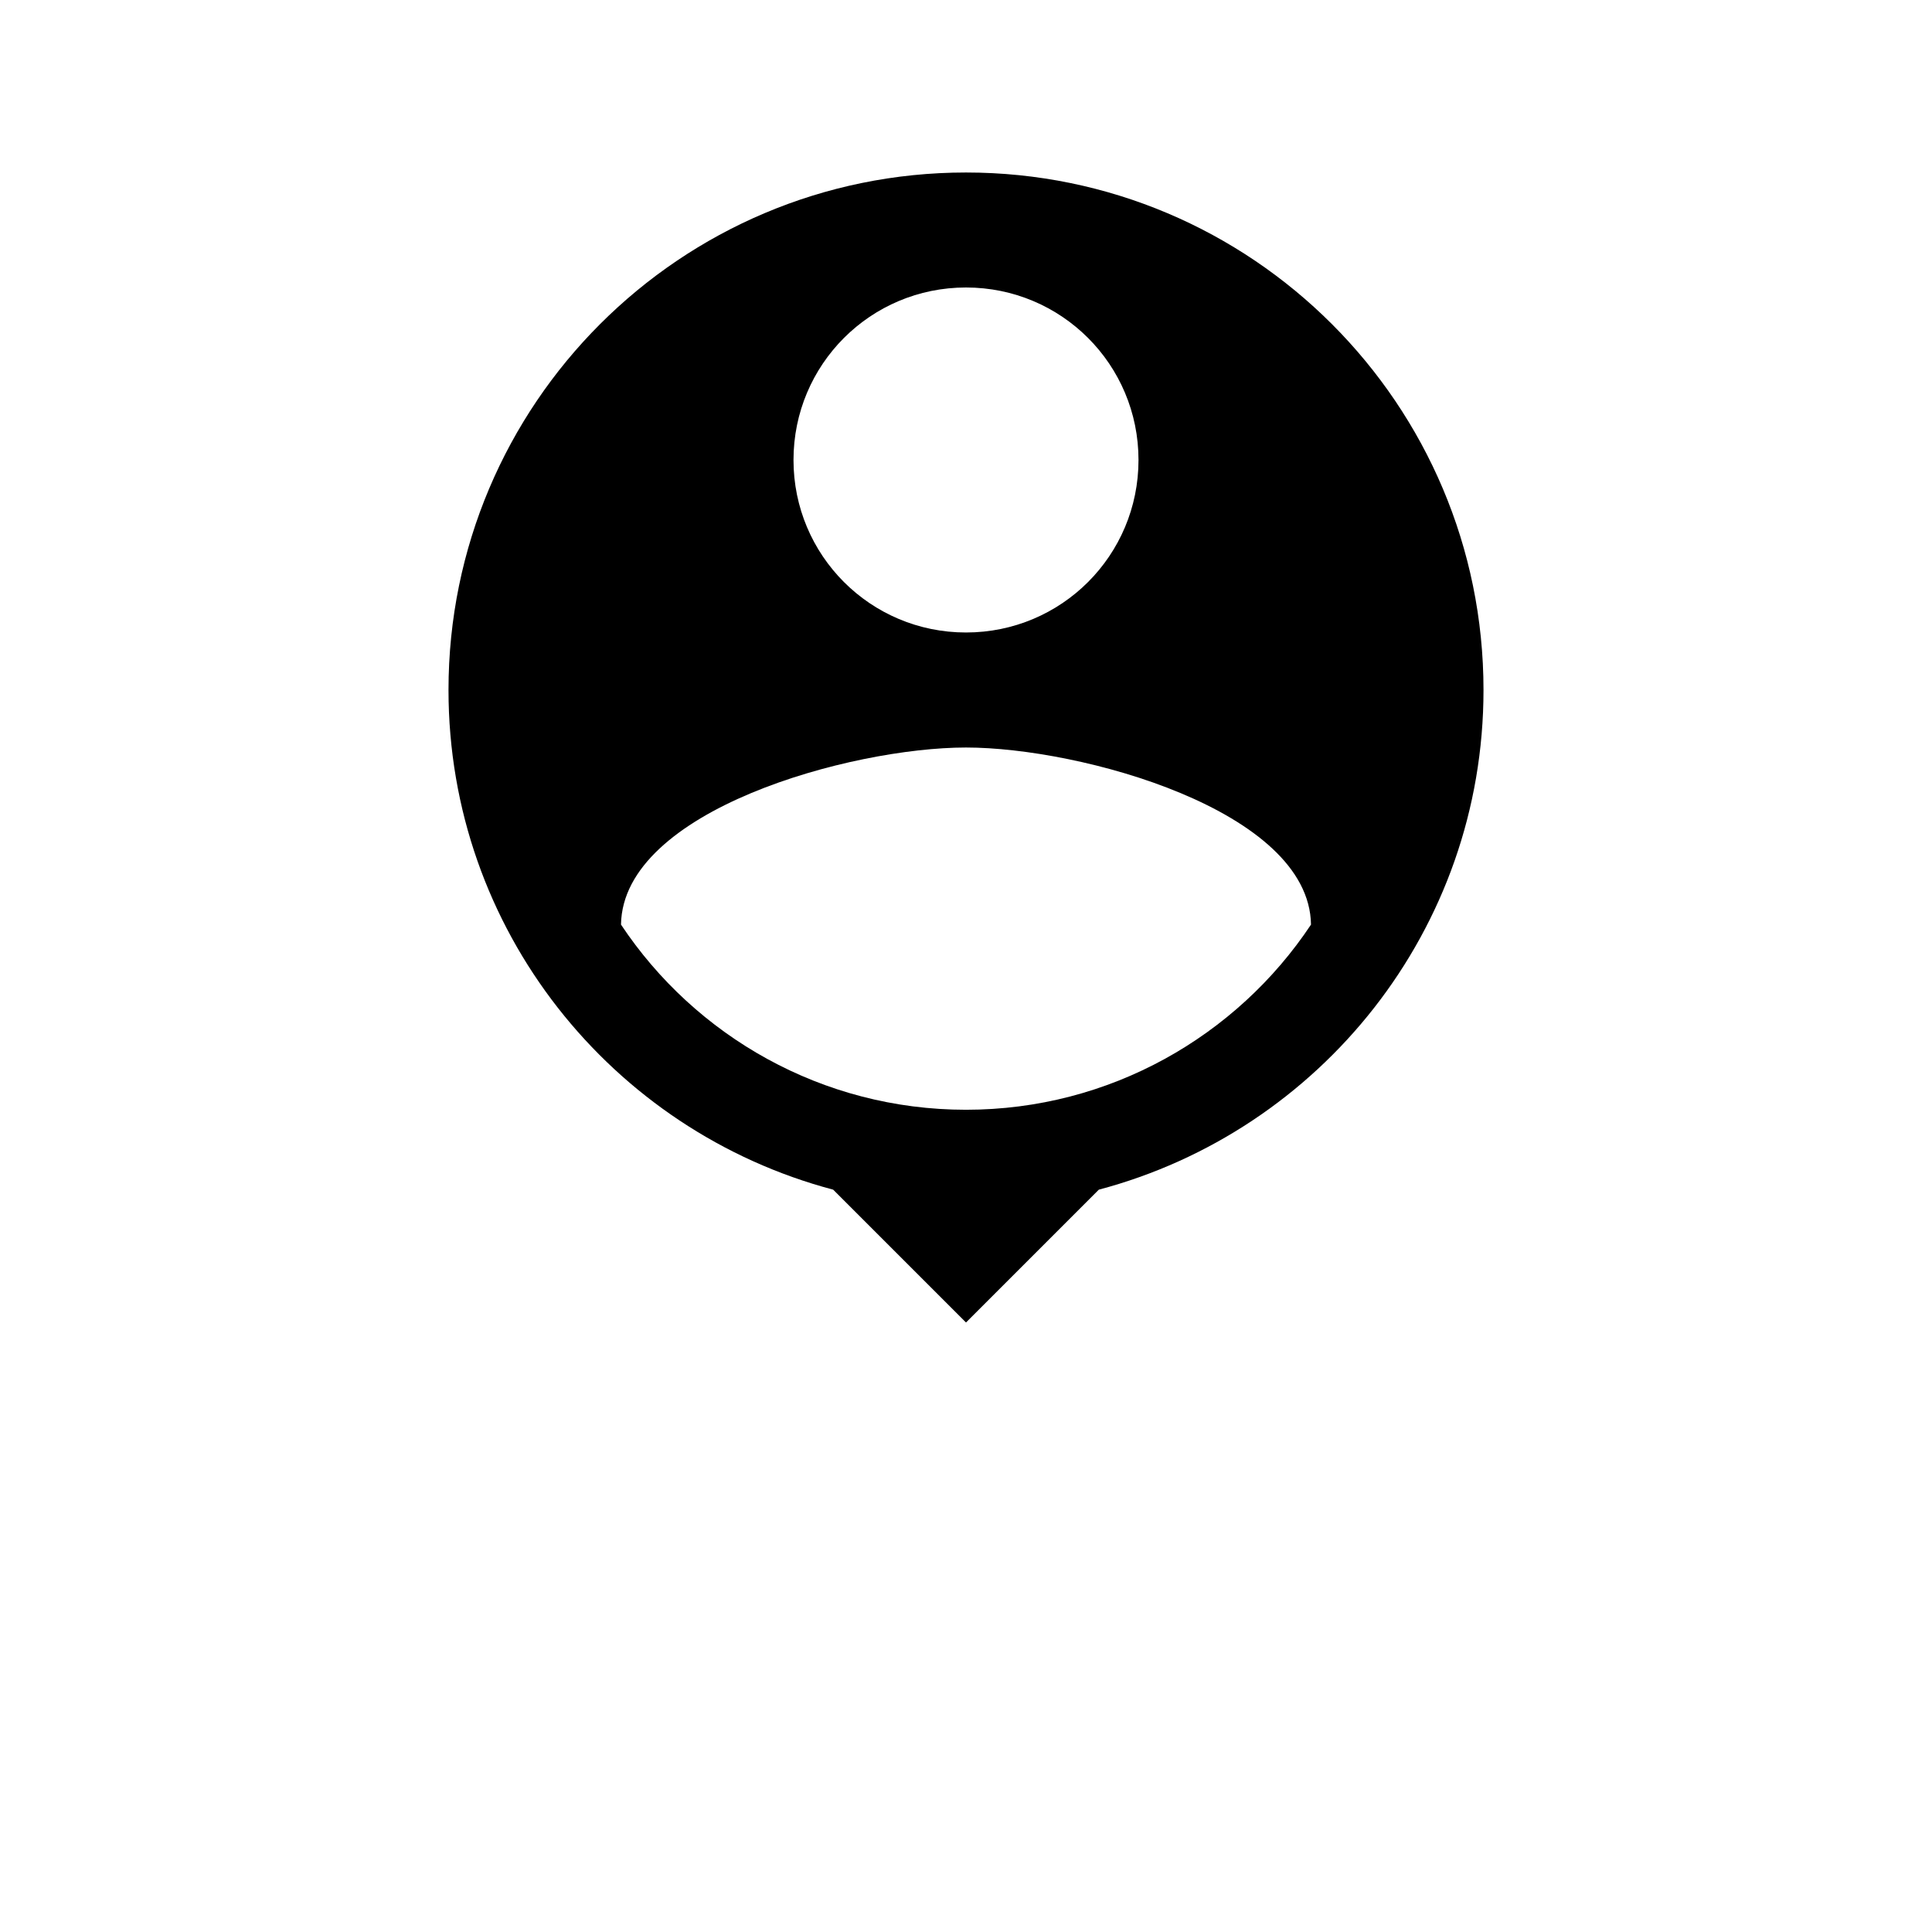
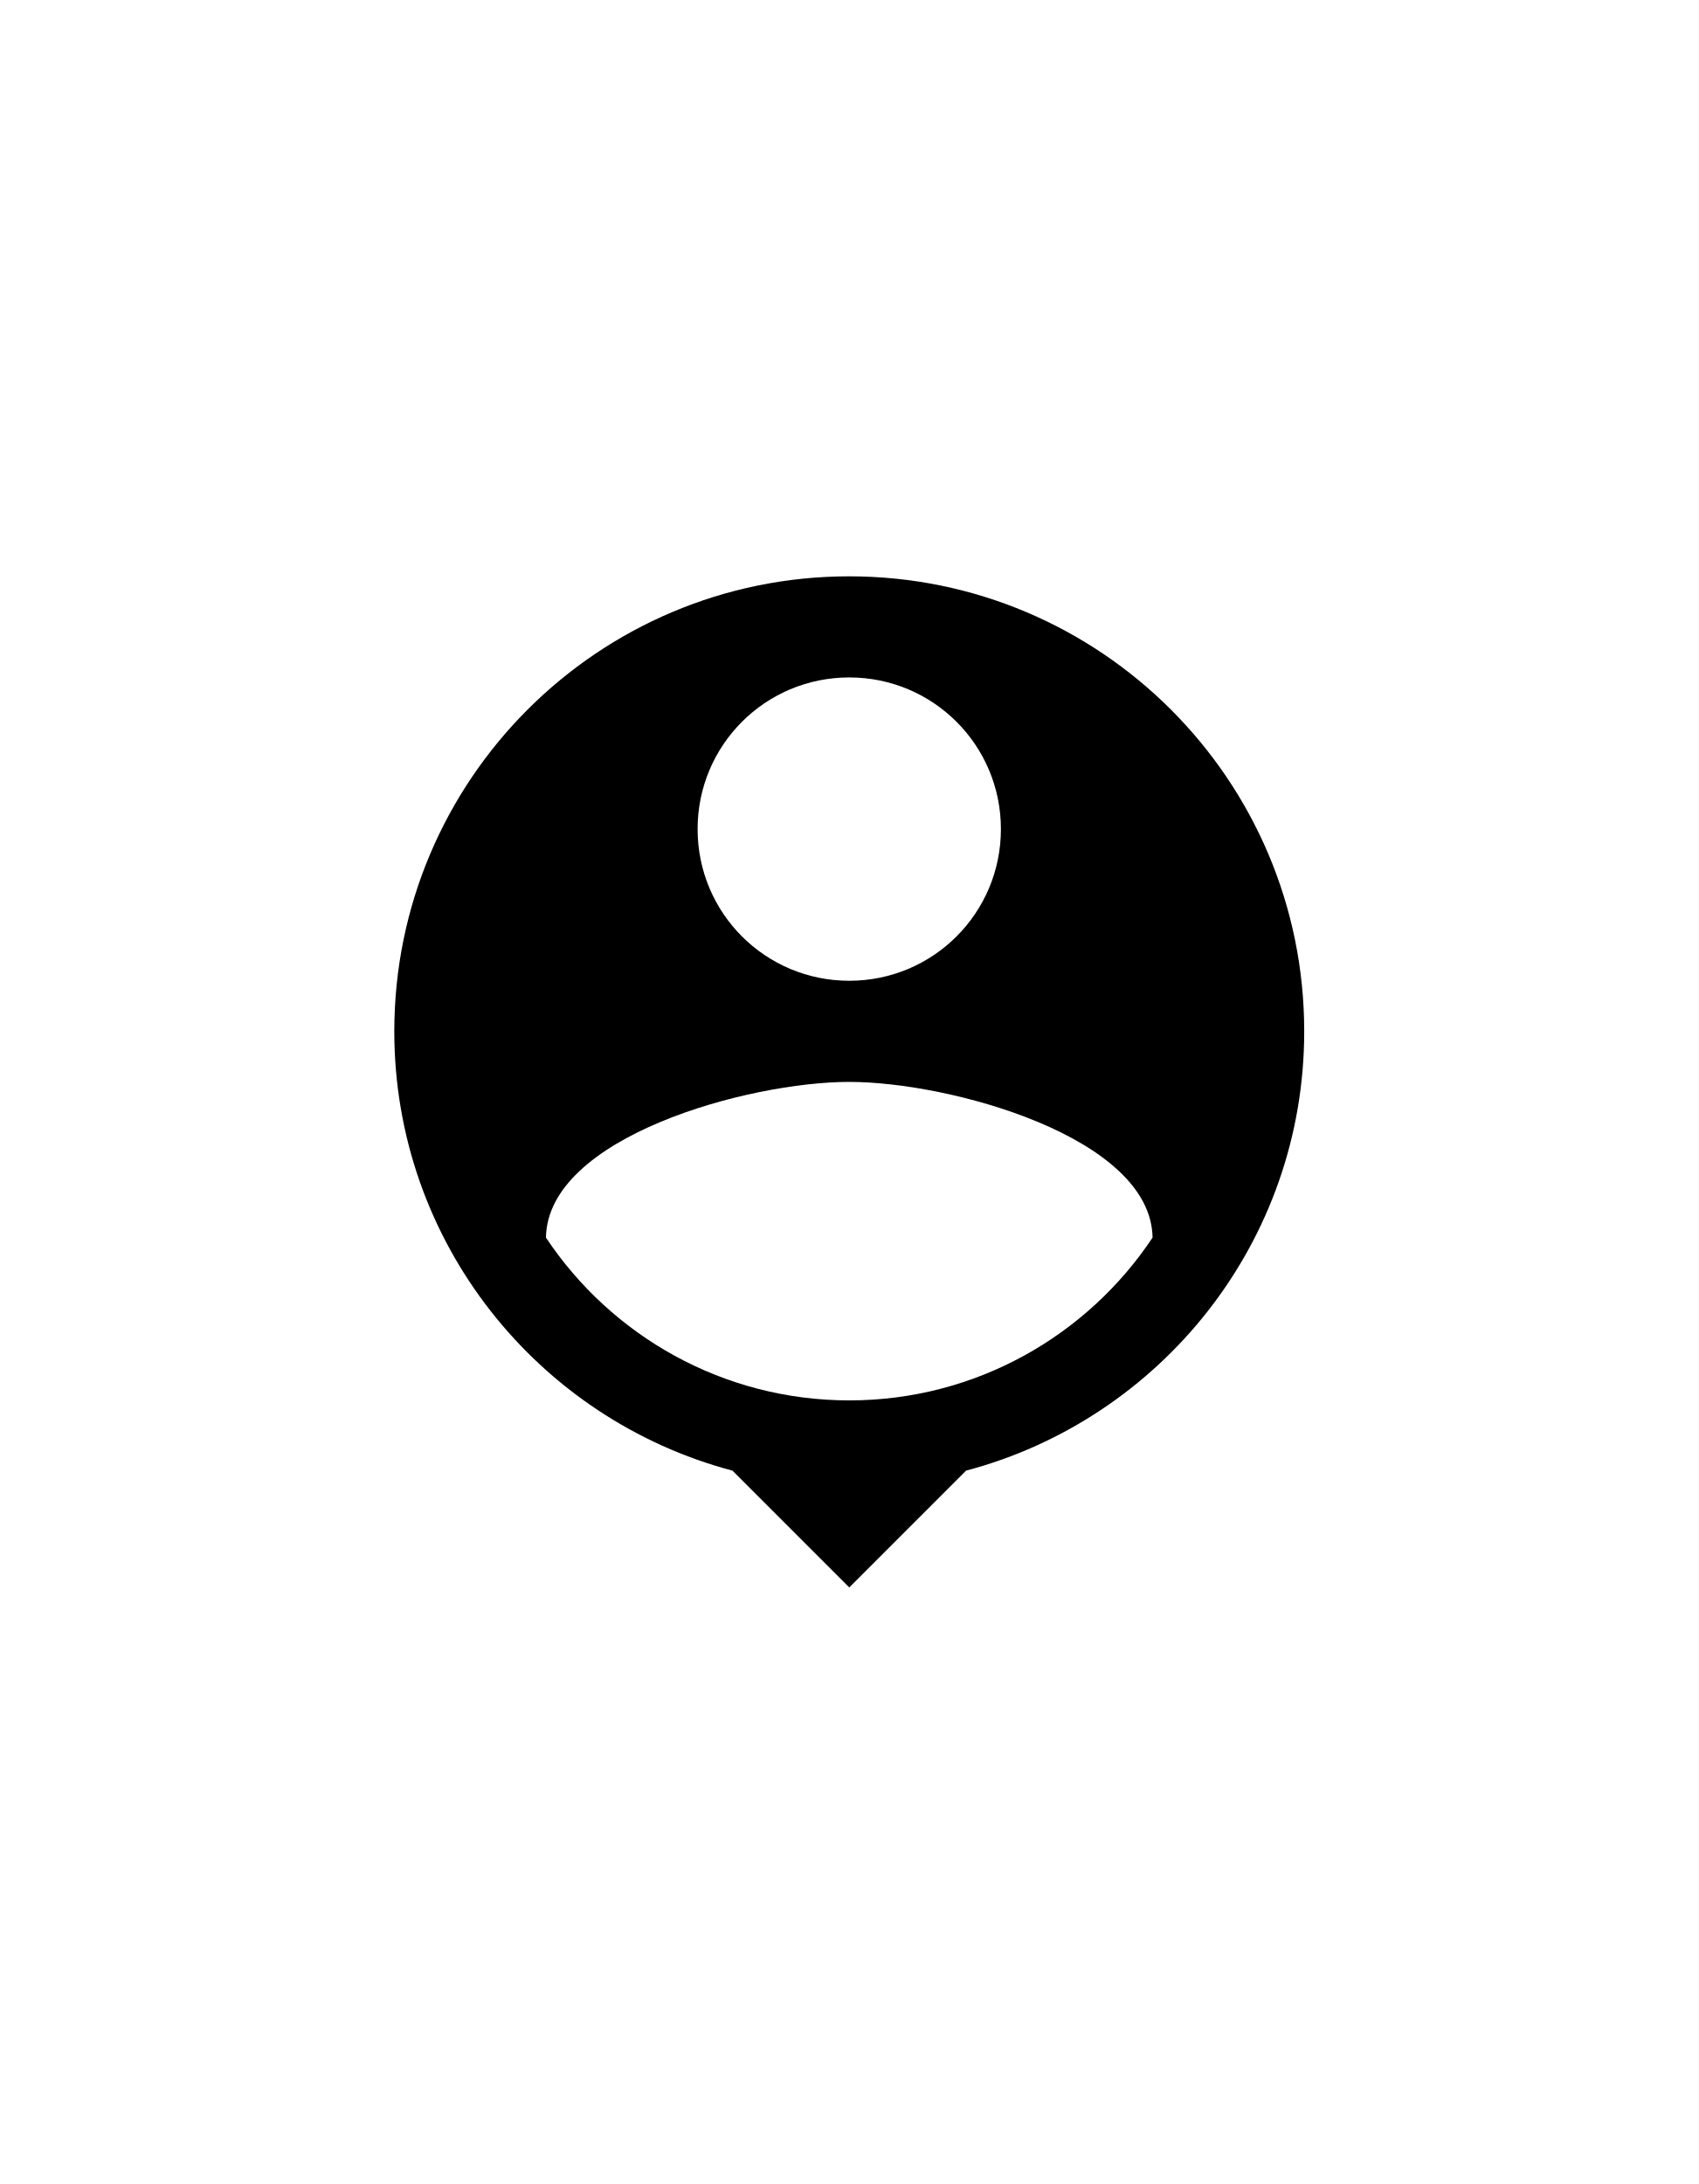
- <svg xmlns="http://www.w3.org/2000/svg" width="56" height="56" viewBox="0 0 56 56" fill="none">
-   <rect width="56" height="56" fill="white" />
+ <svg xmlns="http://www.w3.org/2000/svg" width="56" height="72" viewBox="0 0 56 72" fill="none">
+   <rect width="56" height="72" fill="white" />
  <g clip-path="url(#clip0_911_286)">
-     <path d="M28 5C19.717 5 13 11.717 13 20C13 26.95 17.733 32.783 24.15 34.483L28 38.333L31.85 34.483C38.267 32.783 43 26.95 43 20C43 11.717 36.283 5 28 5ZM28 8.333C30.767 8.333 33 10.567 33 13.333C33 16.1 30.767 18.333 28 18.333C25.233 18.333 23 16.1 23 13.333C23 10.567 25.233 8.333 28 8.333ZM28 32.167C23.833 32.167 20.15 30.033 18 26.8C18.05 23.483 24.667 21.667 28 21.667C31.317 21.667 37.95 23.483 38 26.8C35.85 30.033 32.167 32.167 28 32.167Z" fill="black" />
+     <path d="M28 19C19.717 19 13 25.717 13 34C13 40.95 17.733 46.783 24.15 48.483L28 52.333L31.85 48.483C38.267 46.783 43 40.95 43 34C43 25.717 36.283 19 28 19ZM28 22.333C30.767 22.333 33 24.567 33 27.333C33 30.1 30.767 32.333 28 32.333C25.233 32.333 23 30.1 23 27.333C23 24.567 25.233 22.333 28 22.333ZM28 46.167C23.833 46.167 20.15 44.033 18 40.8C18.05 37.483 24.667 35.667 28 35.667C31.317 35.667 37.95 37.483 38 40.8C35.85 44.033 32.167 46.167 28 46.167Z" fill="black" />
  </g>
  <defs>
    <clipPath id="clip0_911_286">
-       <rect width="40" height="40" fill="white" transform="translate(8 2)" />
+       <rect width="40" height="40" fill="white" transform="translate(8 16)" />
    </clipPath>
  </defs>
</svg>
